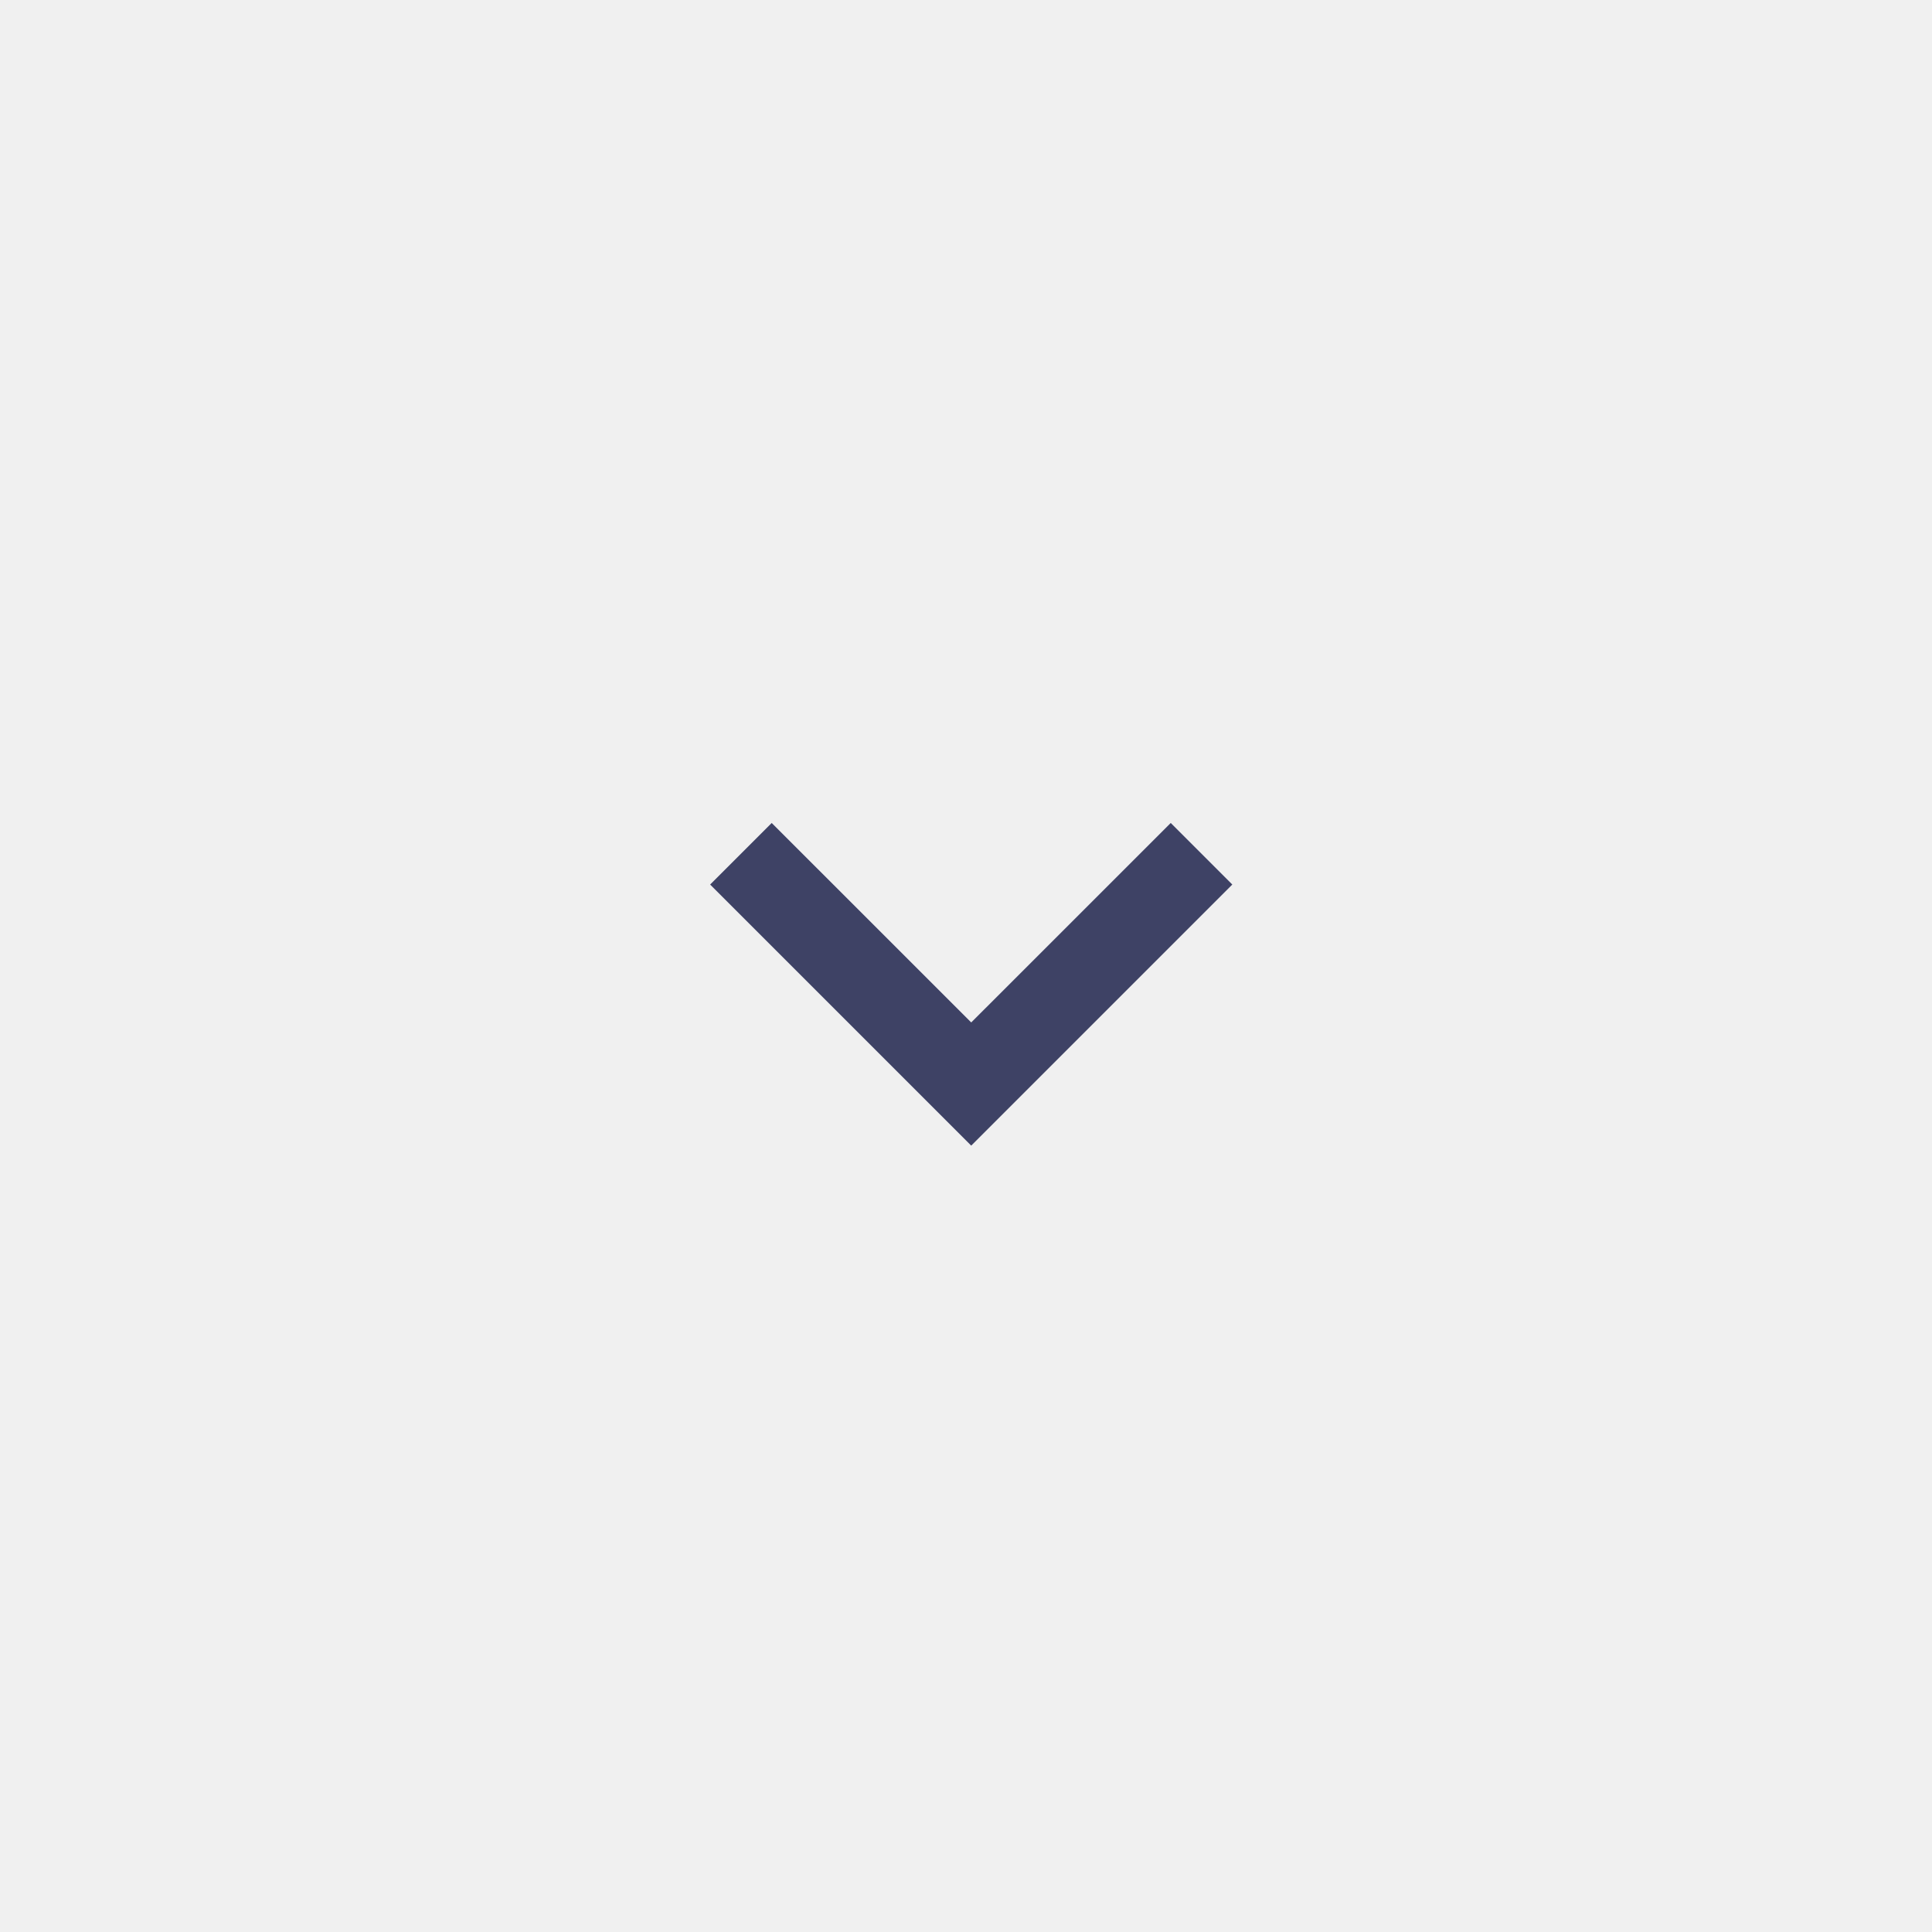
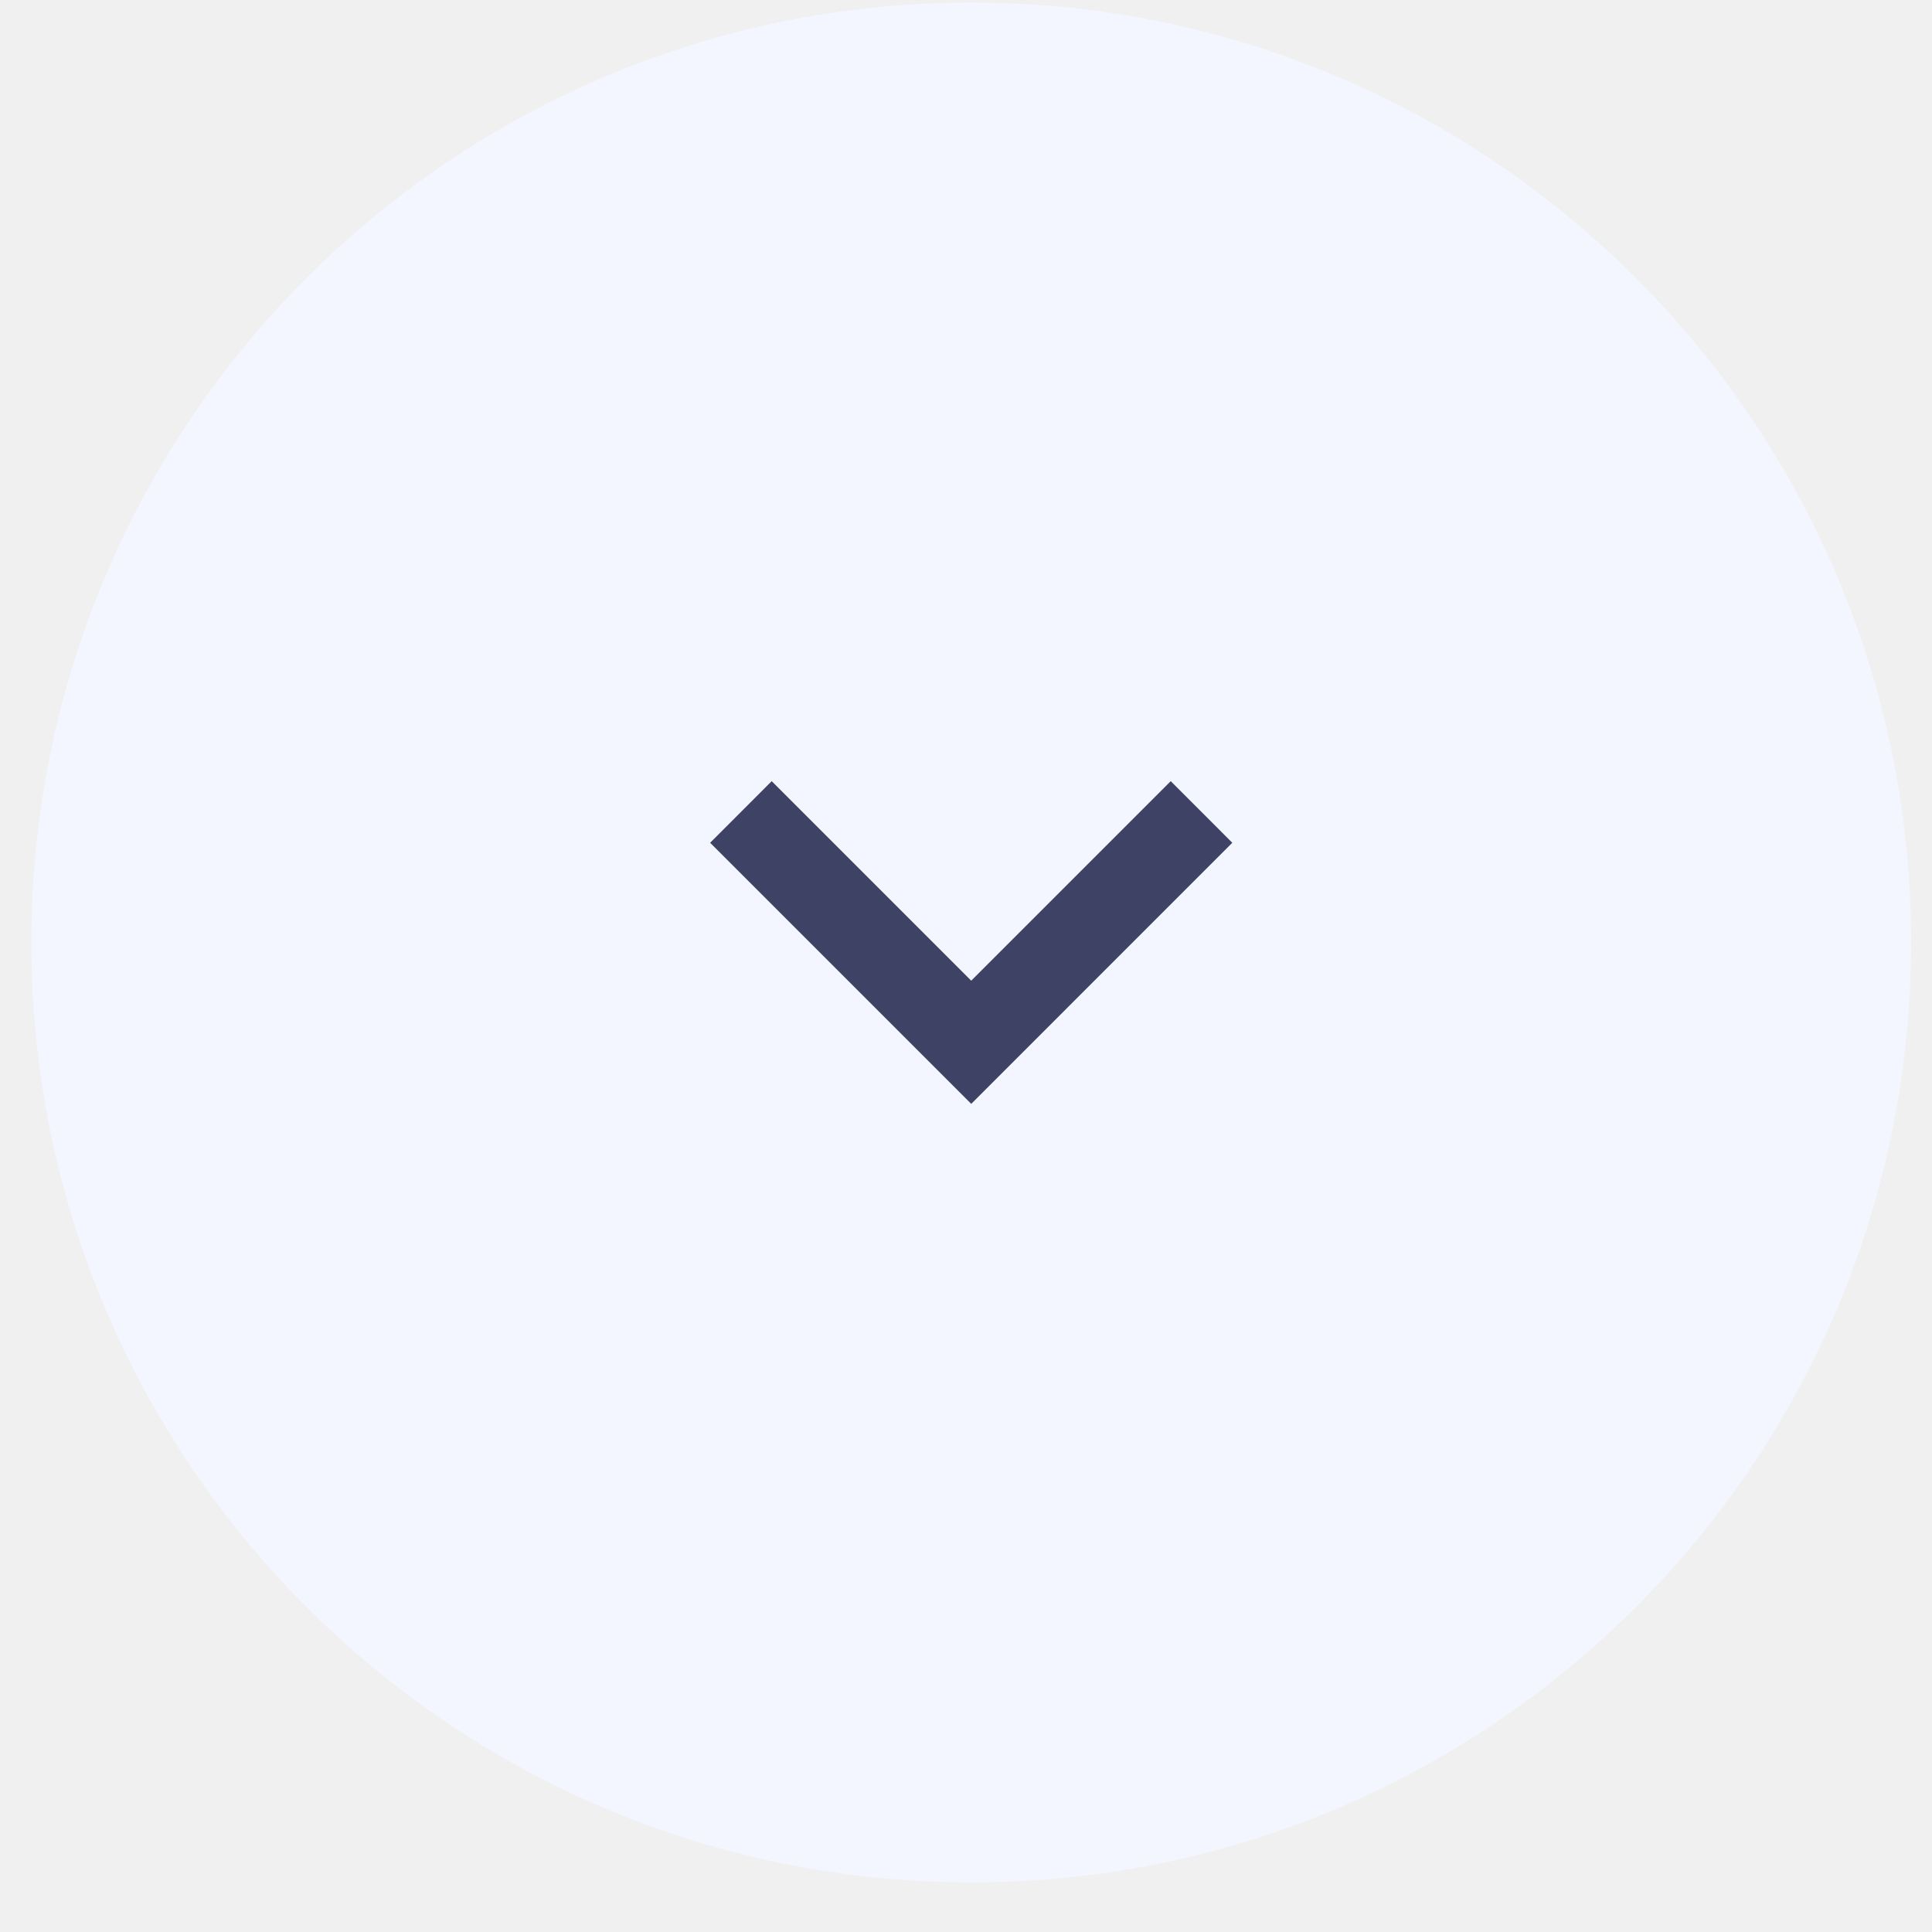
<svg xmlns="http://www.w3.org/2000/svg" width="37" height="37" viewBox="0 0 37 37" fill="none">
-   <g clip-path="url(#clip0_20005128_12899)">
-     <path d="M22.421 15.761L18.6 19.581L14.779 15.761L13.6 16.94L18.6 21.94L23.6 16.94L22.421 15.761Z" fill="#3E4265" />
+   <rect x="0.6" y="0.05" width="36" height="36" rx="18" fill="#F3F6FF" />
+   <g clip-path="url(#clip0_20005128_12912)">
+     <path d="M22.421 14.96L18.6 18.781L14.779 14.96L13.6 16.14L18.6 21.14L23.6 16.14L22.421 14.96Z" fill="#3E4265" />
  </g>
  <defs>
-     <clipPath id="clip0_20005128_12899">
-       <rect width="10" height="10" fill="white" transform="translate(13.6001 13.8501)" />
+     <clipPath id="clip0_20005128_12912">
+       <rect width="10" height="10" fill="white" transform="translate(13.6 13.05)" />
    </clipPath>
  </defs>
</svg>
